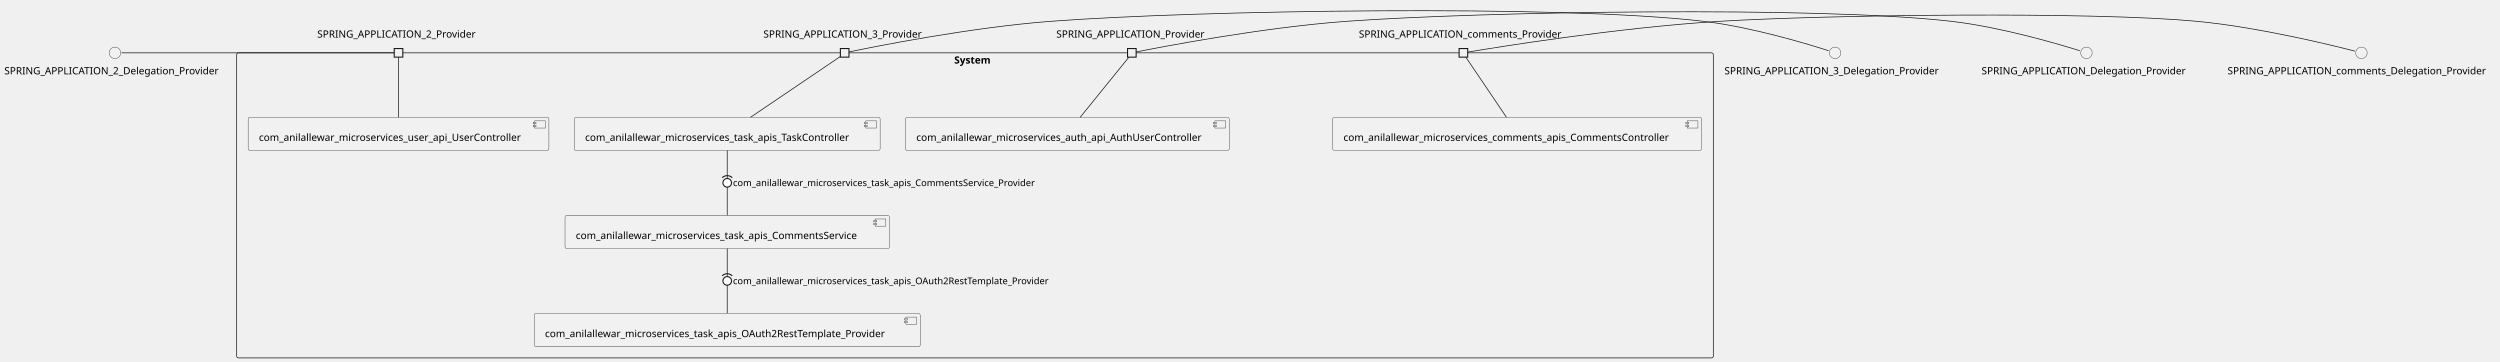
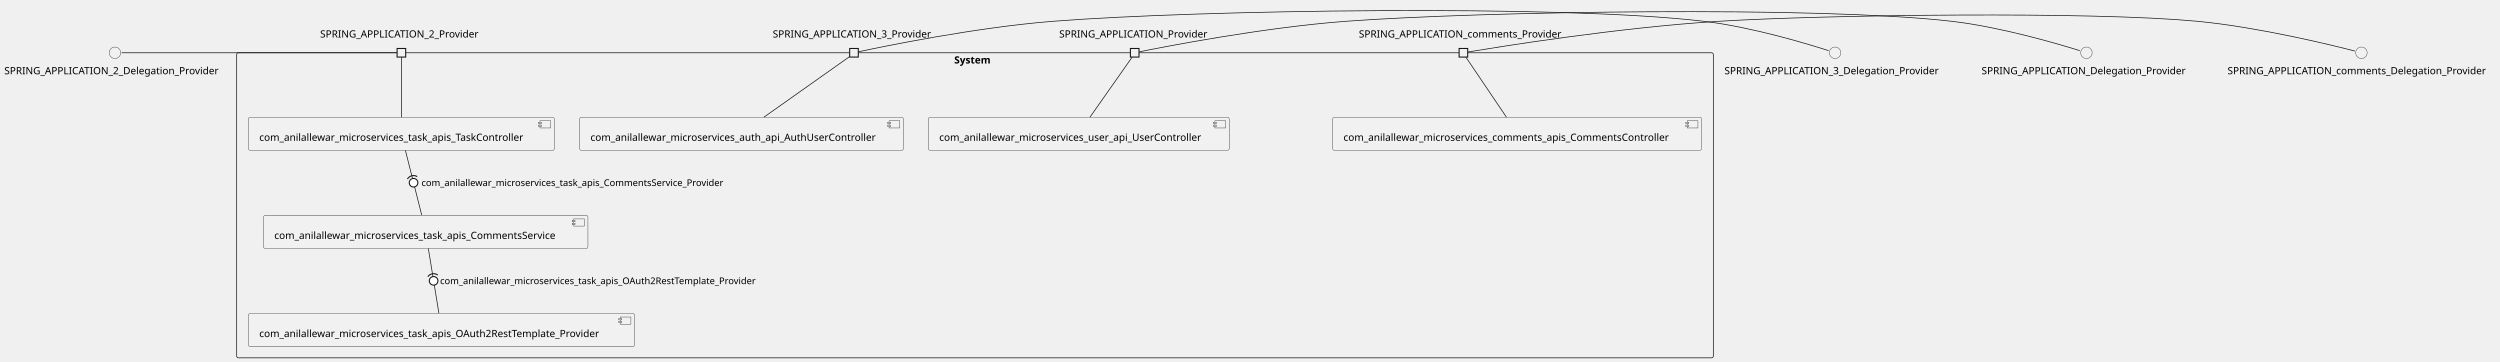
<svg xmlns="http://www.w3.org/2000/svg" xmlns:xlink="http://www.w3.org/1999/xlink" contentStyleType="text/css" height="505px" preserveAspectRatio="none" style="width:3491px;height:505px;background:#FFFFFF;" version="1.1" viewBox="0 0 3491 505" width="3491px" zoomAndPan="magnify">
  <defs />
  <g>
    <g id="cluster_System">
-       <rect fill="none" height="426" rx="2.5" ry="2.5" style="stroke:#181818;stroke-width:1.0;" width="2062" x="330.5" y="73.79" />
-       <text fill="#000000" font-family="sans-serif" font-size="14" font-weight="bold" lengthAdjust="spacing" textLength="58" x="1332.5" y="88.785">System</text>
+       <rect fill="none" height="426" rx="2.5" ry="2.5" style="stroke:#181818;stroke-width:1.0;" width="2062" x="330.5" y="73.69" />
+       <text fill="#000000" font-family="sans-serif" font-size="14" font-weight="bold" lengthAdjust="spacing" textLength="58" x="1332.5" y="88.685">System</text>
    </g>
    <g id="elem_com_anilallewar_microservices_auth_api_AuthUserController">
-       <a href="anilallewar-microservices-basics-spring-boot.repository#_F-j5N-JxEe6AjNwGo70sDA" target="_top" title="anilallewar-microservices-basics-spring-boot.repository#_F-j5N-JxEe6AjNwGo70sDA" xlink:actuate="onRequest" xlink:href="anilallewar-microservices-basics-spring-boot.repository#_F-j5N-JxEe6AjNwGo70sDA" xlink:show="new" xlink:title="anilallewar-microservices-basics-spring-boot.repository#_F-j5N-JxEe6AjNwGo70sDA" xlink:type="simple">
-         <rect fill="#F1F1F1" height="46.297" rx="2.5" ry="2.5" style="stroke:#181818;stroke-width:0.5;" width="452" x="1264.5" y="163.79" />
-         <rect fill="#F1F1F1" height="10" style="stroke:#181818;stroke-width:0.5;" width="15" x="1696.5" y="168.79" />
-         <rect fill="#F1F1F1" height="2" style="stroke:#181818;stroke-width:0.5;" width="4" x="1694.5" y="170.79" />
-         <rect fill="#F1F1F1" height="2" style="stroke:#181818;stroke-width:0.5;" width="4" x="1694.5" y="174.79" />
-         <text fill="#000000" font-family="sans-serif" font-size="14" lengthAdjust="spacing" textLength="412" x="1279.5" y="196.785">com_anilallewar_microservices_auth_api_AuthUserController</text>
+       <a href="anilallewar-microservices-basics-spring-boot.repository#_HcLUaeM6Ee6L6cvlpiG1Vg" target="_top" title="anilallewar-microservices-basics-spring-boot.repository#_HcLUaeM6Ee6L6cvlpiG1Vg" xlink:actuate="onRequest" xlink:href="anilallewar-microservices-basics-spring-boot.repository#_HcLUaeM6Ee6L6cvlpiG1Vg" xlink:show="new" xlink:title="anilallewar-microservices-basics-spring-boot.repository#_HcLUaeM6Ee6L6cvlpiG1Vg" xlink:type="simple">
+         <rect fill="#F1F1F1" height="46.297" rx="2.5" ry="2.5" style="stroke:#181818;stroke-width:0.5;" width="452" x="809.5" y="163.69" />
+         <rect fill="#F1F1F1" height="10" style="stroke:#181818;stroke-width:0.5;" width="15" x="1241.5" y="168.69" />
+         <rect fill="#F1F1F1" height="2" style="stroke:#181818;stroke-width:0.5;" width="4" x="1239.5" y="170.69" />
+         <rect fill="#F1F1F1" height="2" style="stroke:#181818;stroke-width:0.5;" width="4" x="1239.5" y="174.69" />
+         <text fill="#000000" font-family="sans-serif" font-size="14" lengthAdjust="spacing" textLength="412" x="824.5" y="196.685">com_anilallewar_microservices_auth_api_AuthUserController</text>
      </a>
    </g>
    <g id="elem_com_anilallewar_microservices_comments_apis_CommentsController">
-       <a href="anilallewar-microservices-basics-spring-boot.repository#_F-j5N-JxEe6AjNwGo70sDA" target="_top" title="anilallewar-microservices-basics-spring-boot.repository#_F-j5N-JxEe6AjNwGo70sDA" xlink:actuate="onRequest" xlink:href="anilallewar-microservices-basics-spring-boot.repository#_F-j5N-JxEe6AjNwGo70sDA" xlink:show="new" xlink:title="anilallewar-microservices-basics-spring-boot.repository#_F-j5N-JxEe6AjNwGo70sDA" xlink:type="simple">
-         <rect fill="#F1F1F1" height="46.297" rx="2.5" ry="2.5" style="stroke:#181818;stroke-width:0.5;" width="515" x="1861" y="163.79" />
-         <rect fill="#F1F1F1" height="10" style="stroke:#181818;stroke-width:0.5;" width="15" x="2356" y="168.79" />
-         <rect fill="#F1F1F1" height="2" style="stroke:#181818;stroke-width:0.5;" width="4" x="2354" y="170.79" />
-         <rect fill="#F1F1F1" height="2" style="stroke:#181818;stroke-width:0.5;" width="4" x="2354" y="174.79" />
-         <text fill="#000000" font-family="sans-serif" font-size="14" lengthAdjust="spacing" textLength="475" x="1876" y="196.785">com_anilallewar_microservices_comments_apis_CommentsController</text>
+       <a href="anilallewar-microservices-basics-spring-boot.repository#_HcLUaeM6Ee6L6cvlpiG1Vg" target="_top" title="anilallewar-microservices-basics-spring-boot.repository#_HcLUaeM6Ee6L6cvlpiG1Vg" xlink:actuate="onRequest" xlink:href="anilallewar-microservices-basics-spring-boot.repository#_HcLUaeM6Ee6L6cvlpiG1Vg" xlink:show="new" xlink:title="anilallewar-microservices-basics-spring-boot.repository#_HcLUaeM6Ee6L6cvlpiG1Vg" xlink:type="simple">
+         <rect fill="#F1F1F1" height="46.297" rx="2.5" ry="2.5" style="stroke:#181818;stroke-width:0.5;" width="515" x="1861" y="163.69" />
+         <rect fill="#F1F1F1" height="10" style="stroke:#181818;stroke-width:0.5;" width="15" x="2356" y="168.69" />
+         <rect fill="#F1F1F1" height="2" style="stroke:#181818;stroke-width:0.5;" width="4" x="2354" y="170.69" />
+         <rect fill="#F1F1F1" height="2" style="stroke:#181818;stroke-width:0.5;" width="4" x="2354" y="174.69" />
+         <text fill="#000000" font-family="sans-serif" font-size="14" lengthAdjust="spacing" textLength="475" x="1876" y="196.685">com_anilallewar_microservices_comments_apis_CommentsController</text>
      </a>
    </g>
    <g id="elem_com_anilallewar_microservices_task_apis_CommentsService">
-       <a href="anilallewar-microservices-basics-spring-boot.repository#_F-j5N-JxEe6AjNwGo70sDA" target="_top" title="anilallewar-microservices-basics-spring-boot.repository#_F-j5N-JxEe6AjNwGo70sDA" xlink:actuate="onRequest" xlink:href="anilallewar-microservices-basics-spring-boot.repository#_F-j5N-JxEe6AjNwGo70sDA" xlink:show="new" xlink:title="anilallewar-microservices-basics-spring-boot.repository#_F-j5N-JxEe6AjNwGo70sDA" xlink:type="simple">
-         <rect fill="#F1F1F1" height="46.297" rx="2.5" ry="2.5" style="stroke:#181818;stroke-width:0.5;" width="453" x="789" y="300.79" />
-         <rect fill="#F1F1F1" height="10" style="stroke:#181818;stroke-width:0.5;" width="15" x="1222" y="305.79" />
-         <rect fill="#F1F1F1" height="2" style="stroke:#181818;stroke-width:0.5;" width="4" x="1220" y="307.79" />
-         <rect fill="#F1F1F1" height="2" style="stroke:#181818;stroke-width:0.5;" width="4" x="1220" y="311.79" />
-         <text fill="#000000" font-family="sans-serif" font-size="14" lengthAdjust="spacing" textLength="413" x="804" y="333.785">com_anilallewar_microservices_task_apis_CommentsService</text>
+       <a href="anilallewar-microservices-basics-spring-boot.repository#_HcLUaeM6Ee6L6cvlpiG1Vg" target="_top" title="anilallewar-microservices-basics-spring-boot.repository#_HcLUaeM6Ee6L6cvlpiG1Vg" xlink:actuate="onRequest" xlink:href="anilallewar-microservices-basics-spring-boot.repository#_HcLUaeM6Ee6L6cvlpiG1Vg" xlink:show="new" xlink:title="anilallewar-microservices-basics-spring-boot.repository#_HcLUaeM6Ee6L6cvlpiG1Vg" xlink:type="simple">
+         <rect fill="#F1F1F1" height="46.297" rx="2.5" ry="2.5" style="stroke:#181818;stroke-width:0.5;" width="453" x="368" y="300.69" />
+         <rect fill="#F1F1F1" height="10" style="stroke:#181818;stroke-width:0.5;" width="15" x="801" y="305.69" />
+         <rect fill="#F1F1F1" height="2" style="stroke:#181818;stroke-width:0.5;" width="4" x="799" y="307.69" />
+         <rect fill="#F1F1F1" height="2" style="stroke:#181818;stroke-width:0.5;" width="4" x="799" y="311.69" />
+         <text fill="#000000" font-family="sans-serif" font-size="14" lengthAdjust="spacing" textLength="413" x="383" y="333.685">com_anilallewar_microservices_task_apis_CommentsService</text>
      </a>
    </g>
    <g id="elem_com_anilallewar_microservices_task_apis_OAuth2RestTemplate_Provider">
-       <a href="anilallewar-microservices-basics-spring-boot.repository#_F-j5N-JxEe6AjNwGo70sDA" target="_top" title="anilallewar-microservices-basics-spring-boot.repository#_F-j5N-JxEe6AjNwGo70sDA" xlink:actuate="onRequest" xlink:href="anilallewar-microservices-basics-spring-boot.repository#_F-j5N-JxEe6AjNwGo70sDA" xlink:show="new" xlink:title="anilallewar-microservices-basics-spring-boot.repository#_F-j5N-JxEe6AjNwGo70sDA" xlink:type="simple">
-         <rect fill="#F1F1F1" height="46.297" rx="2.5" ry="2.5" style="stroke:#181818;stroke-width:0.5;" width="539" x="746" y="437.79" />
-         <rect fill="#F1F1F1" height="10" style="stroke:#181818;stroke-width:0.5;" width="15" x="1265" y="442.79" />
-         <rect fill="#F1F1F1" height="2" style="stroke:#181818;stroke-width:0.5;" width="4" x="1263" y="444.79" />
-         <rect fill="#F1F1F1" height="2" style="stroke:#181818;stroke-width:0.5;" width="4" x="1263" y="448.79" />
-         <text fill="#000000" font-family="sans-serif" font-size="14" lengthAdjust="spacing" textLength="499" x="761" y="470.785">com_anilallewar_microservices_task_apis_OAuth2RestTemplate_Provider</text>
+       <a href="anilallewar-microservices-basics-spring-boot.repository#_HcLUaeM6Ee6L6cvlpiG1Vg" target="_top" title="anilallewar-microservices-basics-spring-boot.repository#_HcLUaeM6Ee6L6cvlpiG1Vg" xlink:actuate="onRequest" xlink:href="anilallewar-microservices-basics-spring-boot.repository#_HcLUaeM6Ee6L6cvlpiG1Vg" xlink:show="new" xlink:title="anilallewar-microservices-basics-spring-boot.repository#_HcLUaeM6Ee6L6cvlpiG1Vg" xlink:type="simple">
+         <rect fill="#F1F1F1" height="46.297" rx="2.5" ry="2.5" style="stroke:#181818;stroke-width:0.5;" width="539" x="347" y="437.69" />
+         <rect fill="#F1F1F1" height="10" style="stroke:#181818;stroke-width:0.5;" width="15" x="866" y="442.69" />
+         <rect fill="#F1F1F1" height="2" style="stroke:#181818;stroke-width:0.5;" width="4" x="864" y="444.69" />
+         <rect fill="#F1F1F1" height="2" style="stroke:#181818;stroke-width:0.5;" width="4" x="864" y="448.69" />
+         <text fill="#000000" font-family="sans-serif" font-size="14" lengthAdjust="spacing" textLength="499" x="362" y="470.685">com_anilallewar_microservices_task_apis_OAuth2RestTemplate_Provider</text>
      </a>
    </g>
    <g id="elem_com_anilallewar_microservices_task_apis_TaskController">
-       <a href="anilallewar-microservices-basics-spring-boot.repository#_F-j5N-JxEe6AjNwGo70sDA" target="_top" title="anilallewar-microservices-basics-spring-boot.repository#_F-j5N-JxEe6AjNwGo70sDA" xlink:actuate="onRequest" xlink:href="anilallewar-microservices-basics-spring-boot.repository#_F-j5N-JxEe6AjNwGo70sDA" xlink:show="new" xlink:title="anilallewar-microservices-basics-spring-boot.repository#_F-j5N-JxEe6AjNwGo70sDA" xlink:type="simple">
-         <rect fill="#F1F1F1" height="46.297" rx="2.5" ry="2.5" style="stroke:#181818;stroke-width:0.5;" width="427" x="802" y="163.79" />
-         <rect fill="#F1F1F1" height="10" style="stroke:#181818;stroke-width:0.5;" width="15" x="1209" y="168.79" />
-         <rect fill="#F1F1F1" height="2" style="stroke:#181818;stroke-width:0.5;" width="4" x="1207" y="170.79" />
-         <rect fill="#F1F1F1" height="2" style="stroke:#181818;stroke-width:0.5;" width="4" x="1207" y="174.79" />
-         <text fill="#000000" font-family="sans-serif" font-size="14" lengthAdjust="spacing" textLength="387" x="817" y="196.785">com_anilallewar_microservices_task_apis_TaskController</text>
+       <a href="anilallewar-microservices-basics-spring-boot.repository#_HcLUaeM6Ee6L6cvlpiG1Vg" target="_top" title="anilallewar-microservices-basics-spring-boot.repository#_HcLUaeM6Ee6L6cvlpiG1Vg" xlink:actuate="onRequest" xlink:href="anilallewar-microservices-basics-spring-boot.repository#_HcLUaeM6Ee6L6cvlpiG1Vg" xlink:show="new" xlink:title="anilallewar-microservices-basics-spring-boot.repository#_HcLUaeM6Ee6L6cvlpiG1Vg" xlink:type="simple">
+         <rect fill="#F1F1F1" height="46.297" rx="2.5" ry="2.5" style="stroke:#181818;stroke-width:0.5;" width="427" x="347" y="163.69" />
+         <rect fill="#F1F1F1" height="10" style="stroke:#181818;stroke-width:0.5;" width="15" x="754" y="168.69" />
+         <rect fill="#F1F1F1" height="2" style="stroke:#181818;stroke-width:0.5;" width="4" x="752" y="170.69" />
+         <rect fill="#F1F1F1" height="2" style="stroke:#181818;stroke-width:0.5;" width="4" x="752" y="174.69" />
+         <text fill="#000000" font-family="sans-serif" font-size="14" lengthAdjust="spacing" textLength="387" x="362" y="196.685">com_anilallewar_microservices_task_apis_TaskController</text>
      </a>
    </g>
    <g id="elem_com_anilallewar_microservices_user_api_UserController">
-       <a href="anilallewar-microservices-basics-spring-boot.repository#_F-j5N-JxEe6AjNwGo70sDA" target="_top" title="anilallewar-microservices-basics-spring-boot.repository#_F-j5N-JxEe6AjNwGo70sDA" xlink:actuate="onRequest" xlink:href="anilallewar-microservices-basics-spring-boot.repository#_F-j5N-JxEe6AjNwGo70sDA" xlink:show="new" xlink:title="anilallewar-microservices-basics-spring-boot.repository#_F-j5N-JxEe6AjNwGo70sDA" xlink:type="simple">
-         <rect fill="#F1F1F1" height="46.297" rx="2.5" ry="2.5" style="stroke:#181818;stroke-width:0.5;" width="420" x="346.5" y="163.79" />
-         <rect fill="#F1F1F1" height="10" style="stroke:#181818;stroke-width:0.5;" width="15" x="746.5" y="168.79" />
-         <rect fill="#F1F1F1" height="2" style="stroke:#181818;stroke-width:0.5;" width="4" x="744.5" y="170.79" />
-         <rect fill="#F1F1F1" height="2" style="stroke:#181818;stroke-width:0.5;" width="4" x="744.5" y="174.79" />
-         <text fill="#000000" font-family="sans-serif" font-size="14" lengthAdjust="spacing" textLength="380" x="361.5" y="196.785">com_anilallewar_microservices_user_api_UserController</text>
+       <a href="anilallewar-microservices-basics-spring-boot.repository#_HcLUaeM6Ee6L6cvlpiG1Vg" target="_top" title="anilallewar-microservices-basics-spring-boot.repository#_HcLUaeM6Ee6L6cvlpiG1Vg" xlink:actuate="onRequest" xlink:href="anilallewar-microservices-basics-spring-boot.repository#_HcLUaeM6Ee6L6cvlpiG1Vg" xlink:show="new" xlink:title="anilallewar-microservices-basics-spring-boot.repository#_HcLUaeM6Ee6L6cvlpiG1Vg" xlink:type="simple">
+         <rect fill="#F1F1F1" height="46.297" rx="2.5" ry="2.5" style="stroke:#181818;stroke-width:0.5;" width="420" x="1296.5" y="163.69" />
+         <rect fill="#F1F1F1" height="10" style="stroke:#181818;stroke-width:0.5;" width="15" x="1696.5" y="168.69" />
+         <rect fill="#F1F1F1" height="2" style="stroke:#181818;stroke-width:0.5;" width="4" x="1694.5" y="170.69" />
+         <rect fill="#F1F1F1" height="2" style="stroke:#181818;stroke-width:0.5;" width="4" x="1694.5" y="174.69" />
+         <text fill="#000000" font-family="sans-serif" font-size="14" lengthAdjust="spacing" textLength="380" x="1311.5" y="196.685">com_anilallewar_microservices_user_api_UserController</text>
      </a>
    </g>
-     <text fill="#000000" font-family="sans-serif" font-size="14" lengthAdjust="spacing" textLength="227" x="443" y="52.488">SPRING_APPLICATION_2_Provider</text>
-     <rect fill="#F1F1F1" height="12" style="stroke:#181818;stroke-width:1.5;" width="12" x="550.5" y="67.79" />
-     <text fill="#000000" font-family="sans-serif" font-size="14" lengthAdjust="spacing" textLength="227" x="1066" y="52.488">SPRING_APPLICATION_3_Provider</text>
-     <rect fill="#F1F1F1" height="12" style="stroke:#181818;stroke-width:1.5;" width="12" x="1173.5" y="67.79" />
-     <text fill="#000000" font-family="sans-serif" font-size="14" lengthAdjust="spacing" textLength="211" x="1475" y="52.488">SPRING_APPLICATION_Provider</text>
-     <rect fill="#F1F1F1" height="12" style="stroke:#181818;stroke-width:1.5;" width="12" x="1574.5" y="67.79" />
-     <text fill="#000000" font-family="sans-serif" font-size="14" lengthAdjust="spacing" textLength="292" x="1897.5" y="52.488">SPRING_APPLICATION_comments_Provider</text>
-     <rect fill="#F1F1F1" height="12" style="stroke:#181818;stroke-width:1.5;" width="12" x="2037.5" y="67.79" />
+     <text fill="#000000" font-family="sans-serif" font-size="14" lengthAdjust="spacing" textLength="227" x="447" y="52.388">SPRING_APPLICATION_2_Provider</text>
+     <rect fill="#F1F1F1" height="12" style="stroke:#181818;stroke-width:1.5;" width="12" x="554.5" y="67.69" />
+     <text fill="#000000" font-family="sans-serif" font-size="14" lengthAdjust="spacing" textLength="227" x="1079" y="52.388">SPRING_APPLICATION_3_Provider</text>
+     <rect fill="#F1F1F1" height="12" style="stroke:#181818;stroke-width:1.5;" width="12" x="1186.5" y="67.69" />
+     <text fill="#000000" font-family="sans-serif" font-size="14" lengthAdjust="spacing" textLength="211" x="1479" y="52.388">SPRING_APPLICATION_Provider</text>
+     <rect fill="#F1F1F1" height="12" style="stroke:#181818;stroke-width:1.5;" width="12" x="1578.5" y="67.69" />
+     <text fill="#000000" font-family="sans-serif" font-size="14" lengthAdjust="spacing" textLength="292" x="1897.5" y="52.388">SPRING_APPLICATION_comments_Provider</text>
+     <rect fill="#F1F1F1" height="12" style="stroke:#181818;stroke-width:1.5;" width="12" x="2037.5" y="67.69" />
    <g id="elem_SPRING_APPLICATION_2_Delegation_Provider">
-       <ellipse cx="160.5" cy="73.79" fill="#F1F1F1" rx="8" ry="8" style="stroke:#181818;stroke-width:0.5;" />
-       <text fill="#000000" font-family="sans-serif" font-size="14" lengthAdjust="spacing" textLength="309" x="6" y="103.785">SPRING_APPLICATION_2_Delegation_Provider</text>
+       <ellipse cx="160.5" cy="73.69" fill="#F1F1F1" rx="8" ry="8" style="stroke:#181818;stroke-width:0.5;" />
+       <text fill="#000000" font-family="sans-serif" font-size="14" lengthAdjust="spacing" textLength="309" x="6" y="103.685">SPRING_APPLICATION_2_Delegation_Provider</text>
    </g>
    <g id="elem_SPRING_APPLICATION_3_Delegation_Provider">
-       <ellipse cx="2562.5" cy="73.79" fill="#F1F1F1" rx="8" ry="8" style="stroke:#181818;stroke-width:0.5;" />
-       <text fill="#000000" font-family="sans-serif" font-size="14" lengthAdjust="spacing" textLength="309" x="2408" y="103.785">SPRING_APPLICATION_3_Delegation_Provider</text>
+       <ellipse cx="2562.5" cy="73.69" fill="#F1F1F1" rx="8" ry="8" style="stroke:#181818;stroke-width:0.5;" />
+       <text fill="#000000" font-family="sans-serif" font-size="14" lengthAdjust="spacing" textLength="309" x="2408" y="103.685">SPRING_APPLICATION_3_Delegation_Provider</text>
    </g>
    <g id="elem_SPRING_APPLICATION_Delegation_Provider">
-       <ellipse cx="2913.5" cy="73.79" fill="#F1F1F1" rx="8" ry="8" style="stroke:#181818;stroke-width:0.5;" />
-       <text fill="#000000" font-family="sans-serif" font-size="14" lengthAdjust="spacing" textLength="293" x="2767" y="103.785">SPRING_APPLICATION_Delegation_Provider</text>
+       <ellipse cx="2913.5" cy="73.69" fill="#F1F1F1" rx="8" ry="8" style="stroke:#181818;stroke-width:0.5;" />
+       <text fill="#000000" font-family="sans-serif" font-size="14" lengthAdjust="spacing" textLength="293" x="2767" y="103.685">SPRING_APPLICATION_Delegation_Provider</text>
    </g>
    <g id="elem_SPRING_APPLICATION_comments_Delegation_Provider">
-       <ellipse cx="3297.5" cy="73.79" fill="#F1F1F1" rx="8" ry="8" style="stroke:#181818;stroke-width:0.5;" />
-       <text fill="#000000" font-family="sans-serif" font-size="14" lengthAdjust="spacing" textLength="374" x="3110.5" y="103.785">SPRING_APPLICATION_comments_Delegation_Provider</text>
+       <ellipse cx="3297.5" cy="73.69" fill="#F1F1F1" rx="8" ry="8" style="stroke:#181818;stroke-width:0.5;" />
+       <text fill="#000000" font-family="sans-serif" font-size="14" lengthAdjust="spacing" textLength="374" x="3110.5" y="103.685">SPRING_APPLICATION_comments_Delegation_Provider</text>
    </g>
    <g id="link_SPRING_APPLICATION_2_Delegation_Provider_SPRING_APPLICATION_2_Provider">
-       <path d="M169.73,73.79 C222.11,73.79 508.14,73.79 550.31,73.79 " fill="none" id="SPRING_APPLICATION_2_Delegation_Provider-SPRING_APPLICATION_2_Provider" style="stroke:#181818;stroke-width:1.0;" />
+       <path d="M169.81,73.69 C222.73,73.69 511.66,73.69 554.25,73.69 " fill="none" id="SPRING_APPLICATION_2_Delegation_Provider-SPRING_APPLICATION_2_Provider" style="stroke:#181818;stroke-width:1.0;" />
    </g>
-     <g id="link_SPRING_APPLICATION_2_Provider_com_anilallewar_microservices_user_api_UserController">
-       <path d="M556.5,79.85 C556.5,94.44 556.5,137.25 556.5,163.77 " fill="none" id="SPRING_APPLICATION_2_Provider-com_anilallewar_microservices_user_api_UserController" style="stroke:#181818;stroke-width:1.0;" />
+     <g id="link_SPRING_APPLICATION_2_Provider_com_anilallewar_microservices_task_apis_TaskController">
+       <path d="M560.5,79.75 C560.5,94.34 560.5,137.15 560.5,163.67 " fill="none" id="SPRING_APPLICATION_2_Provider-com_anilallewar_microservices_task_apis_TaskController" style="stroke:#181818;stroke-width:1.0;" />
    </g>
    <g id="link_SPRING_APPLICATION_3_Delegation_Provider_SPRING_APPLICATION_3_Provider">
-       <path d="M2553.47,70.82 C2527.03,62.3 2447.32,37.87 2379,29.79 C2177.73,6 1669.08,14.42 1467,29.79 C1353.21,38.45 1216.27,66.11 1185.73,72.48 " fill="none" id="SPRING_APPLICATION_3_Delegation_Provider-SPRING_APPLICATION_3_Provider" style="stroke:#181818;stroke-width:1.0;" />
+       <path d="M2553.47,70.72 C2527.03,62.2 2447.32,37.77 2379,29.69 C2178.62,6 1672.16,13.9 1471,29.69 C1360.71,38.35 1228.1,66.01 1198.53,72.38 " fill="none" id="SPRING_APPLICATION_3_Delegation_Provider-SPRING_APPLICATION_3_Provider" style="stroke:#181818;stroke-width:1.0;" />
    </g>
-     <g id="link_SPRING_APPLICATION_3_Provider_com_anilallewar_microservices_task_apis_TaskController">
-       <path d="M1173.27,79.01 C1153.03,92.71 1088.09,136.66 1048.12,163.71 " fill="none" id="SPRING_APPLICATION_3_Provider-com_anilallewar_microservices_task_apis_TaskController" style="stroke:#181818;stroke-width:1.0;" />
+     <g id="link_SPRING_APPLICATION_3_Provider_com_anilallewar_microservices_auth_api_AuthUserController">
+       <path d="M1186.15,79.18 C1166.36,93.17 1104.84,136.67 1066.81,163.55 " fill="none" id="SPRING_APPLICATION_3_Provider-com_anilallewar_microservices_auth_api_AuthUserController" style="stroke:#181818;stroke-width:1.0;" />
    </g>
    <g id="link_SPRING_APPLICATION_Delegation_Provider_SPRING_APPLICATION_Provider">
-       <path d="M2904.22,70.82 C2877.04,62.3 2795.11,37.86 2725,29.79 C2538.46,8.31 2067.28,16.11 1880,29.79 C1761.02,38.48 1617.56,66.36 1586.58,72.56 " fill="none" id="SPRING_APPLICATION_Delegation_Provider-SPRING_APPLICATION_Provider" style="stroke:#181818;stroke-width:1.0;" />
+       <path d="M2904.22,70.72 C2877.04,62.2 2795.11,37.76 2725,29.69 C2538.46,8.21 2067.27,15.82 1880,29.69 C1763.1,38.35 1622.3,66.01 1590.91,72.38 " fill="none" id="SPRING_APPLICATION_Delegation_Provider-SPRING_APPLICATION_Provider" style="stroke:#181818;stroke-width:1.0;" />
    </g>
-     <g id="link_SPRING_APPLICATION_Provider_com_anilallewar_microservices_auth_api_AuthUserController">
-       <path d="M1576.4,79.85 C1564.57,94.44 1529.86,137.25 1508.36,163.77 " fill="none" id="SPRING_APPLICATION_Provider-com_anilallewar_microservices_auth_api_AuthUserController" style="stroke:#181818;stroke-width:1.0;" />
+     <g id="link_SPRING_APPLICATION_Provider_com_anilallewar_microservices_user_api_UserController">
+       <path d="M1580.95,79.75 C1570.69,94.34 1540.61,137.15 1521.97,163.67 " fill="none" id="SPRING_APPLICATION_Provider-com_anilallewar_microservices_user_api_UserController" style="stroke:#181818;stroke-width:1.0;" />
    </g>
    <g id="link_SPRING_APPLICATION_comments_Delegation_Provider_SPRING_APPLICATION_comments_Provider">
-       <path d="M3288.41,71.4 C3257.69,63.47 3154.83,38.04 3068,29.79 C2920.44,15.77 2548.94,20.72 2401,29.79 C2258.06,38.55 2084.78,66.85 2049.82,72.72 " fill="none" id="SPRING_APPLICATION_comments_Delegation_Provider-SPRING_APPLICATION_comments_Provider" style="stroke:#181818;stroke-width:1.0;" />
+       <path d="M3288.41,71.3 C3257.69,63.37 3154.83,37.94 3068,29.69 C2920.44,15.67 2548.94,20.62 2401,29.69 C2258.06,38.45 2084.78,66.75 2049.82,72.62 " fill="none" id="SPRING_APPLICATION_comments_Delegation_Provider-SPRING_APPLICATION_comments_Provider" style="stroke:#181818;stroke-width:1.0;" />
    </g>
    <g id="link_SPRING_APPLICATION_comments_Provider_com_anilallewar_microservices_comments_apis_CommentsController">
-       <path d="M2046.92,79.85 C2056.78,94.44 2085.7,137.25 2103.62,163.77 " fill="none" id="SPRING_APPLICATION_comments_Provider-com_anilallewar_microservices_comments_apis_CommentsController" style="stroke:#181818;stroke-width:1.0;" />
+       <path d="M2046.92,79.75 C2056.78,94.34 2085.7,137.15 2103.62,163.67 " fill="none" id="SPRING_APPLICATION_comments_Provider-com_anilallewar_microservices_comments_apis_CommentsController" style="stroke:#181818;stroke-width:1.0;" />
    </g>
    <g id="link_com_anilallewar_microservices_task_apis_TaskController_com_anilallewar_microservices_task_apis_CommentsService">
-       <path d="M1015.5,210.08 C1015.5,235.1 1015.5,275.44 1015.5,300.46 " fill="none" id="com_anilallewar_microservices_task_apis_TaskController-com_anilallewar_microservices_task_apis_CommentsService" style="stroke:#181818;stroke-width:1.0;" />
-       <text fill="#000000" font-family="sans-serif" font-size="13" lengthAdjust="spacing" textLength="447" x="1023.5" y="259.857">com_anilallewar_microservices_task_apis_CommentsService_Provider</text>
-       <path d="M1022.571,248.199 A10,10 0 0 0 1008.429 248.199" fill="none" style="stroke:#181818;stroke-width:1.5;" />
-       <ellipse cx="1015.5" cy="255.27" fill="#FFFFFF" rx="6" ry="6" style="stroke:#181818;stroke-width:1.5;" />
+       <path d="M566.11,209.98 C572.41,235 582.57,275.34 588.88,300.36 " fill="none" id="com_anilallewar_microservices_task_apis_TaskController-com_anilallewar_microservices_task_apis_CommentsService" style="stroke:#181818;stroke-width:1.0;" />
+       <text fill="#000000" font-family="sans-serif" font-size="13" lengthAdjust="spacing" textLength="447" x="588.5" y="259.757">com_anilallewar_microservices_task_apis_CommentsService_Provider</text>
+       <path d="M582.621,246.586 A10,10 0 0 0 568.907 250.041" fill="none" style="stroke:#181818;stroke-width:1.5;" />
+       <ellipse cx="577.491" cy="255.17" fill="#FFFFFF" rx="6" ry="6" style="stroke:#181818;stroke-width:1.5;" />
    </g>
    <g id="link_com_anilallewar_microservices_task_apis_CommentsService_com_anilallewar_microservices_task_apis_OAuth2RestTemplate_Provider">
-       <path d="M1015.5,347.08 C1015.5,372.1 1015.5,412.44 1015.5,437.46 " fill="none" id="com_anilallewar_microservices_task_apis_CommentsService-com_anilallewar_microservices_task_apis_OAuth2RestTemplate_Provider" style="stroke:#181818;stroke-width:1.0;" />
-       <text fill="#000000" font-family="sans-serif" font-size="13" lengthAdjust="spacing" textLength="465" x="1023.5" y="396.857">com_anilallewar_microservices_task_apis_OAuth2RestTemplate_Provider</text>
-       <path d="M1022.571,385.199 A10,10 0 0 0 1008.429 385.199" fill="none" style="stroke:#181818;stroke-width:1.5;" />
-       <ellipse cx="1015.5" cy="392.27" fill="#FFFFFF" rx="6" ry="6" style="stroke:#181818;stroke-width:1.5;" />
+       <path d="M598.13,346.98 C602.21,372 608.78,412.34 612.86,437.36 " fill="none" id="com_anilallewar_microservices_task_apis_CommentsService-com_anilallewar_microservices_task_apis_OAuth2RestTemplate_Provider" style="stroke:#181818;stroke-width:1.0;" />
+       <text fill="#000000" font-family="sans-serif" font-size="13" lengthAdjust="spacing" textLength="465" x="614.5" y="396.757">com_anilallewar_microservices_task_apis_OAuth2RestTemplate_Provider</text>
+       <path d="M611.337,384.054 A10,10 0 0 0 597.379 386.328" fill="none" style="stroke:#181818;stroke-width:1.5;" />
+       <ellipse cx="605.495" cy="392.17" fill="#FFFFFF" rx="6" ry="6" style="stroke:#181818;stroke-width:1.5;" />
    </g>
  </g>
</svg>
